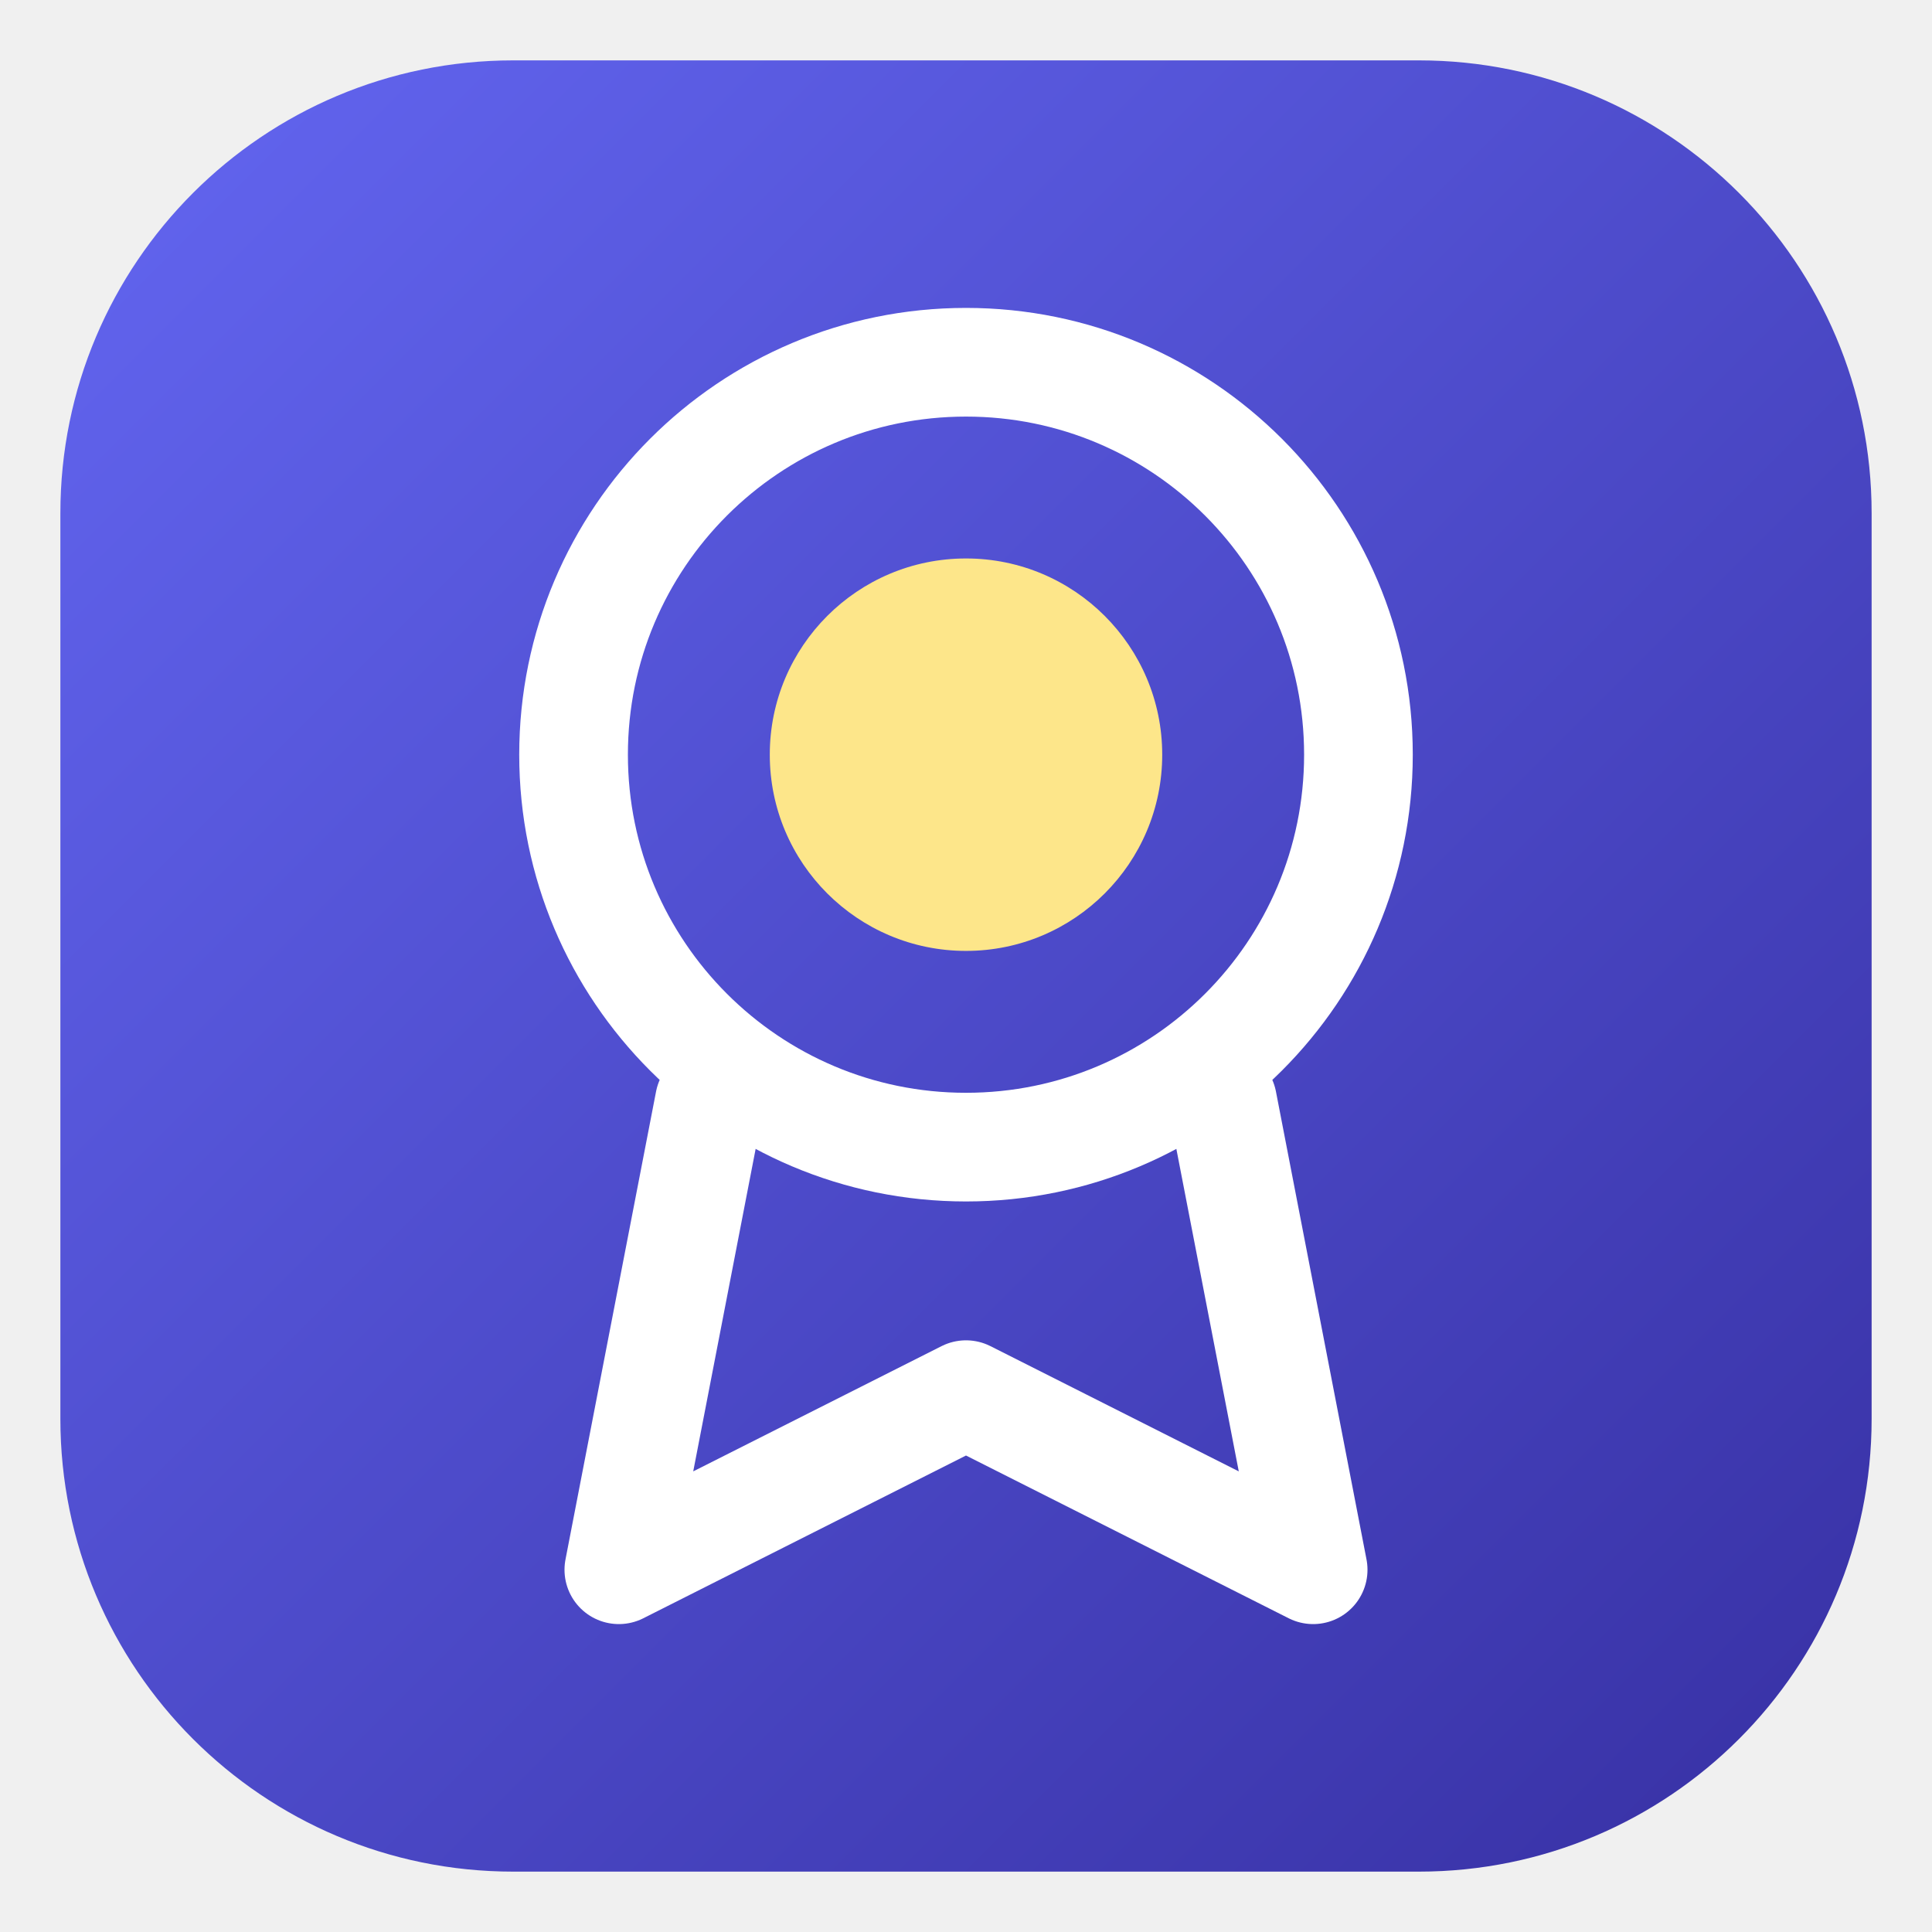
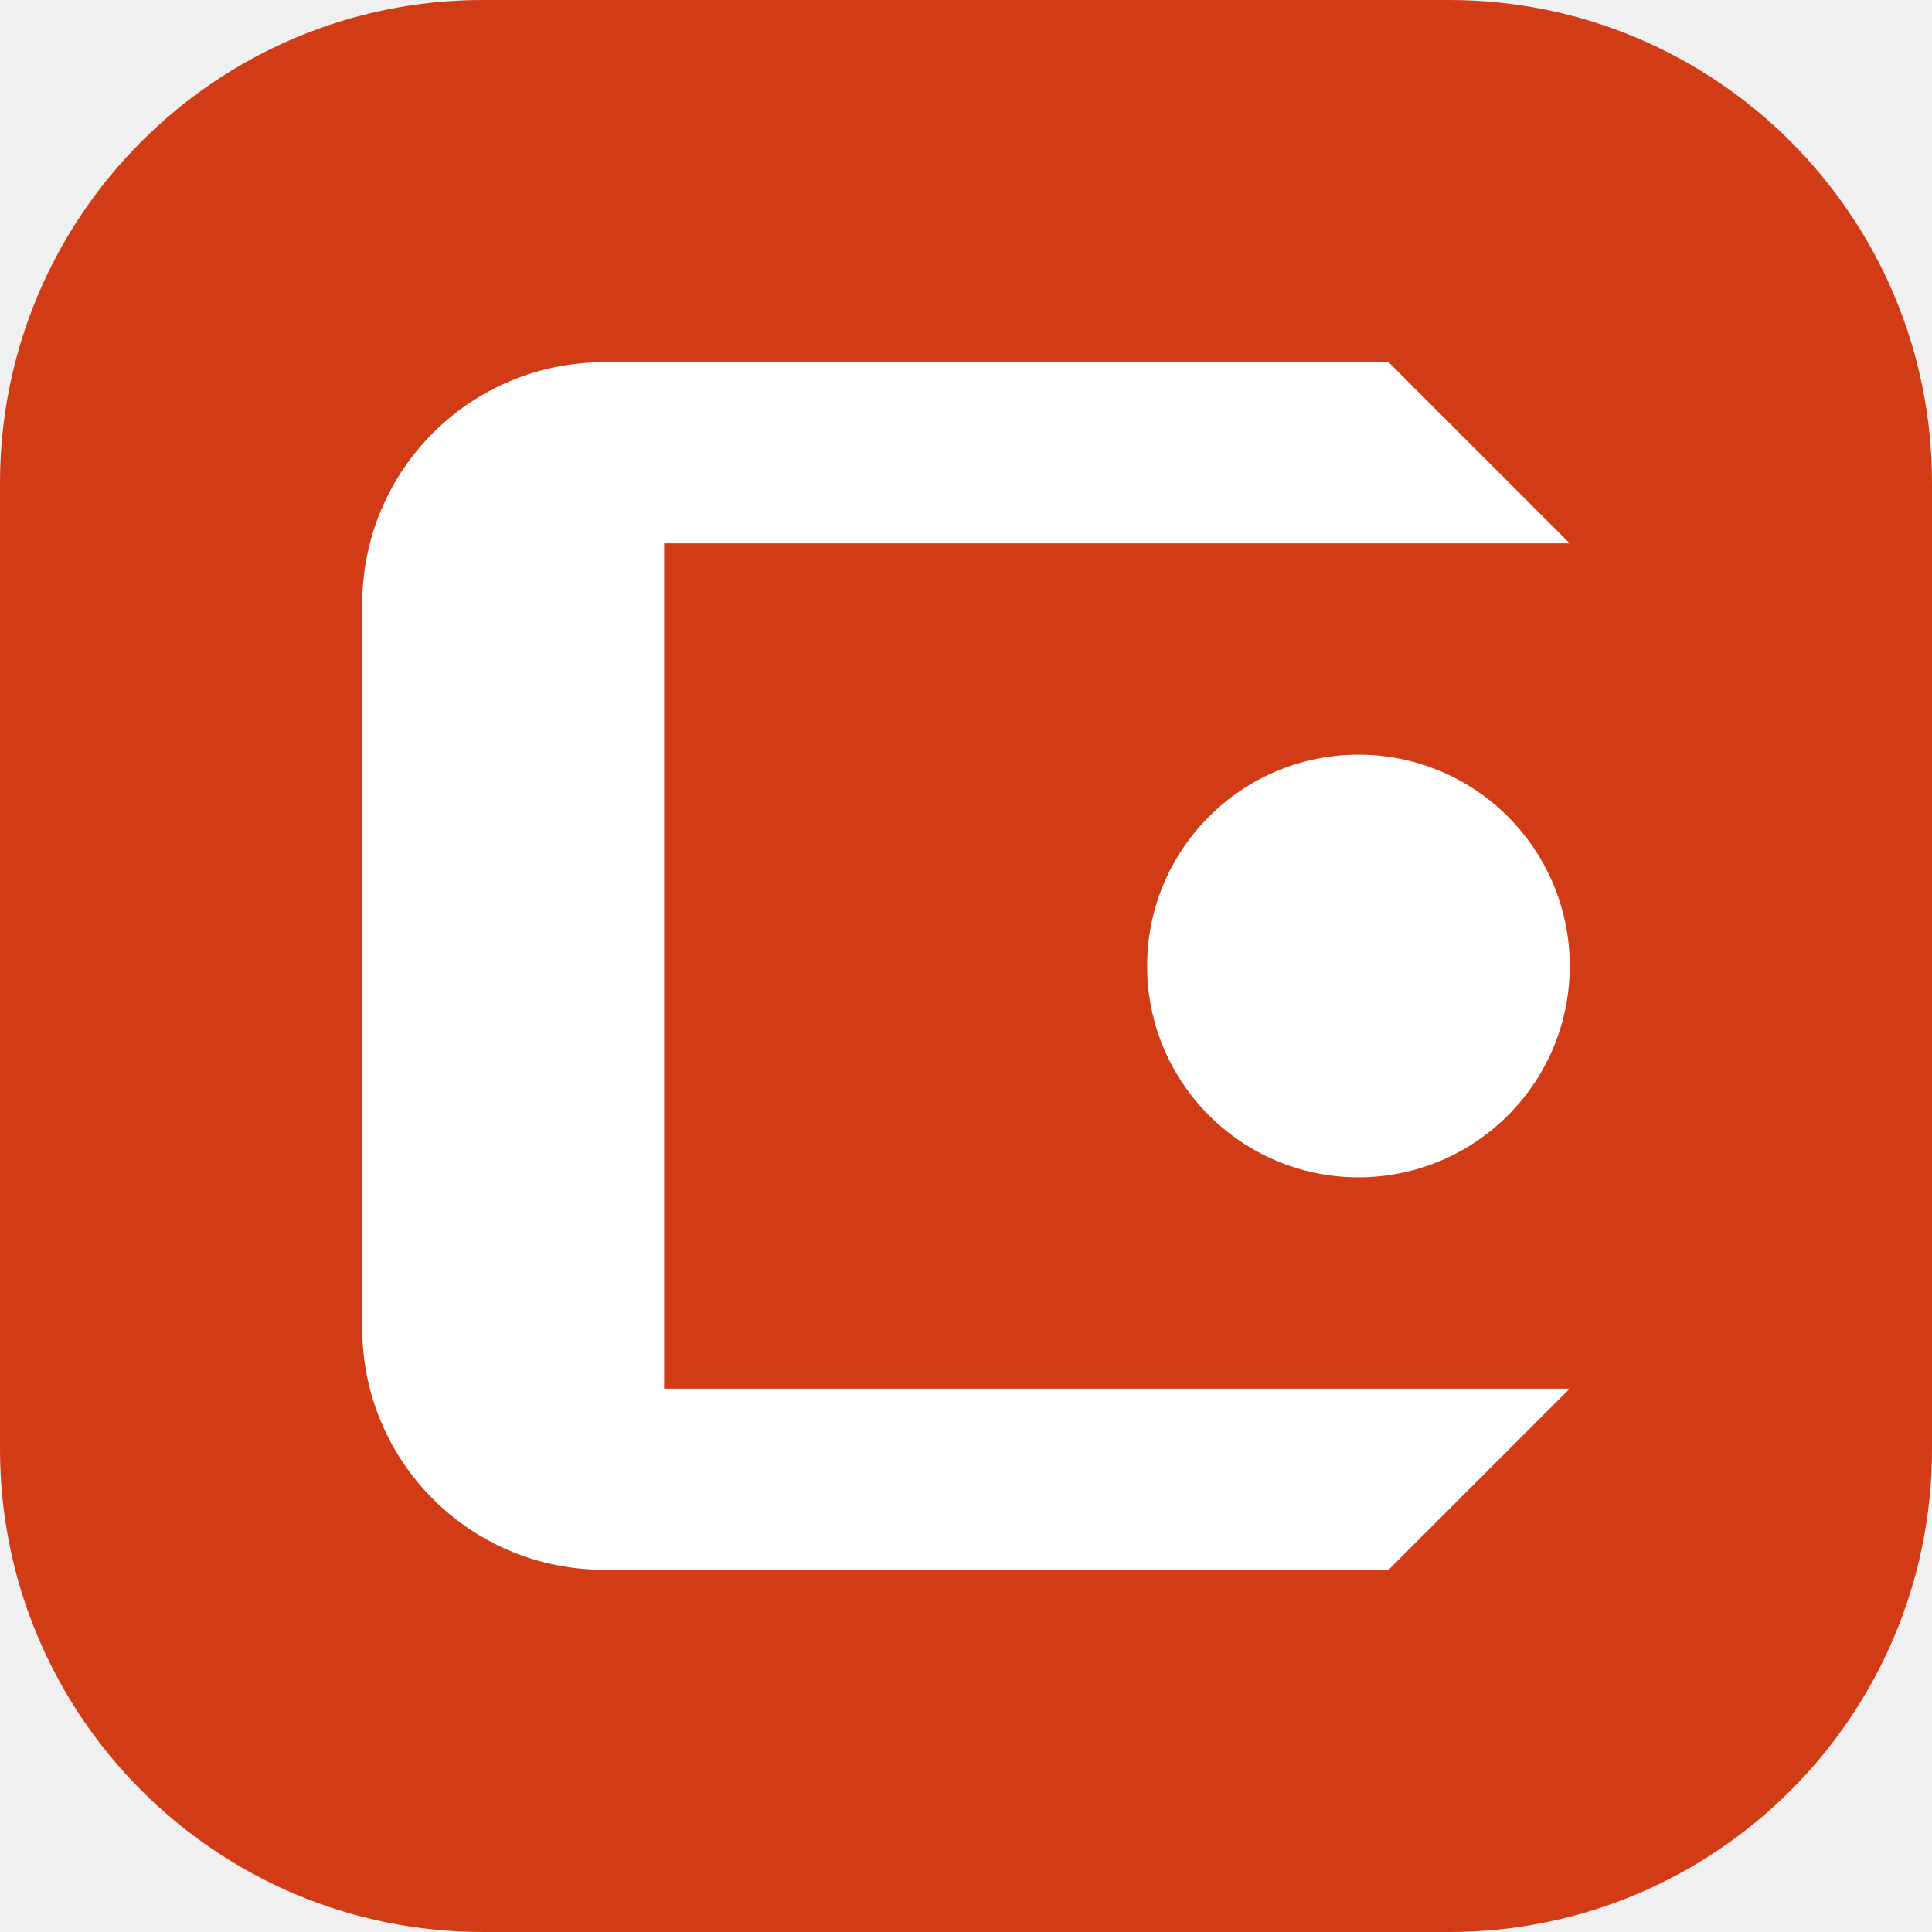
- <svg xmlns="http://www.w3.org/2000/svg" width="64" height="64" viewBox="0 0 64 64">
-   <defs>
-     <linearGradient id="bg" x1="0" y1="0" x2="1" y2="1">
-       <stop offset="0%" stop-color="#6366f1" />
-       <stop offset="100%" stop-color="#3730a3" />
-     </linearGradient>
-   </defs>
-   <rect x="2" y="2" width="60" height="60" rx="15" fill="url(#bg)" />
-   <circle cx="32" cy="25" r="13" fill="none" stroke="#ffffff" stroke-width="3.6" />
-   <circle cx="32" cy="25" r="6.5" fill="#fde68a" />
-   <path d="M23.5 36.5 L20.5 52 L32 46.2 L43.5 52 L40.5 36.5" fill="none" stroke="#ffffff" stroke-width="3.6" stroke-linecap="round" stroke-linejoin="round" />
+ <svg xmlns="http://www.w3.org/2000/svg" viewBox="0 0 16 16" fill="none">
+   <rect width="16" height="16" rx="4" fill="#D13B15" />
+   <path d="M5 3H11.5L13 4.5H5.5V11.5H13L11.5 13H5A2 2 0 0 1 3 11V5A2 2 0 0 1 5 3Z" fill="#FFFFFF" />
+   <circle cx="11.25" cy="8" r="1.75" fill="#FFFFFF" />
</svg>
